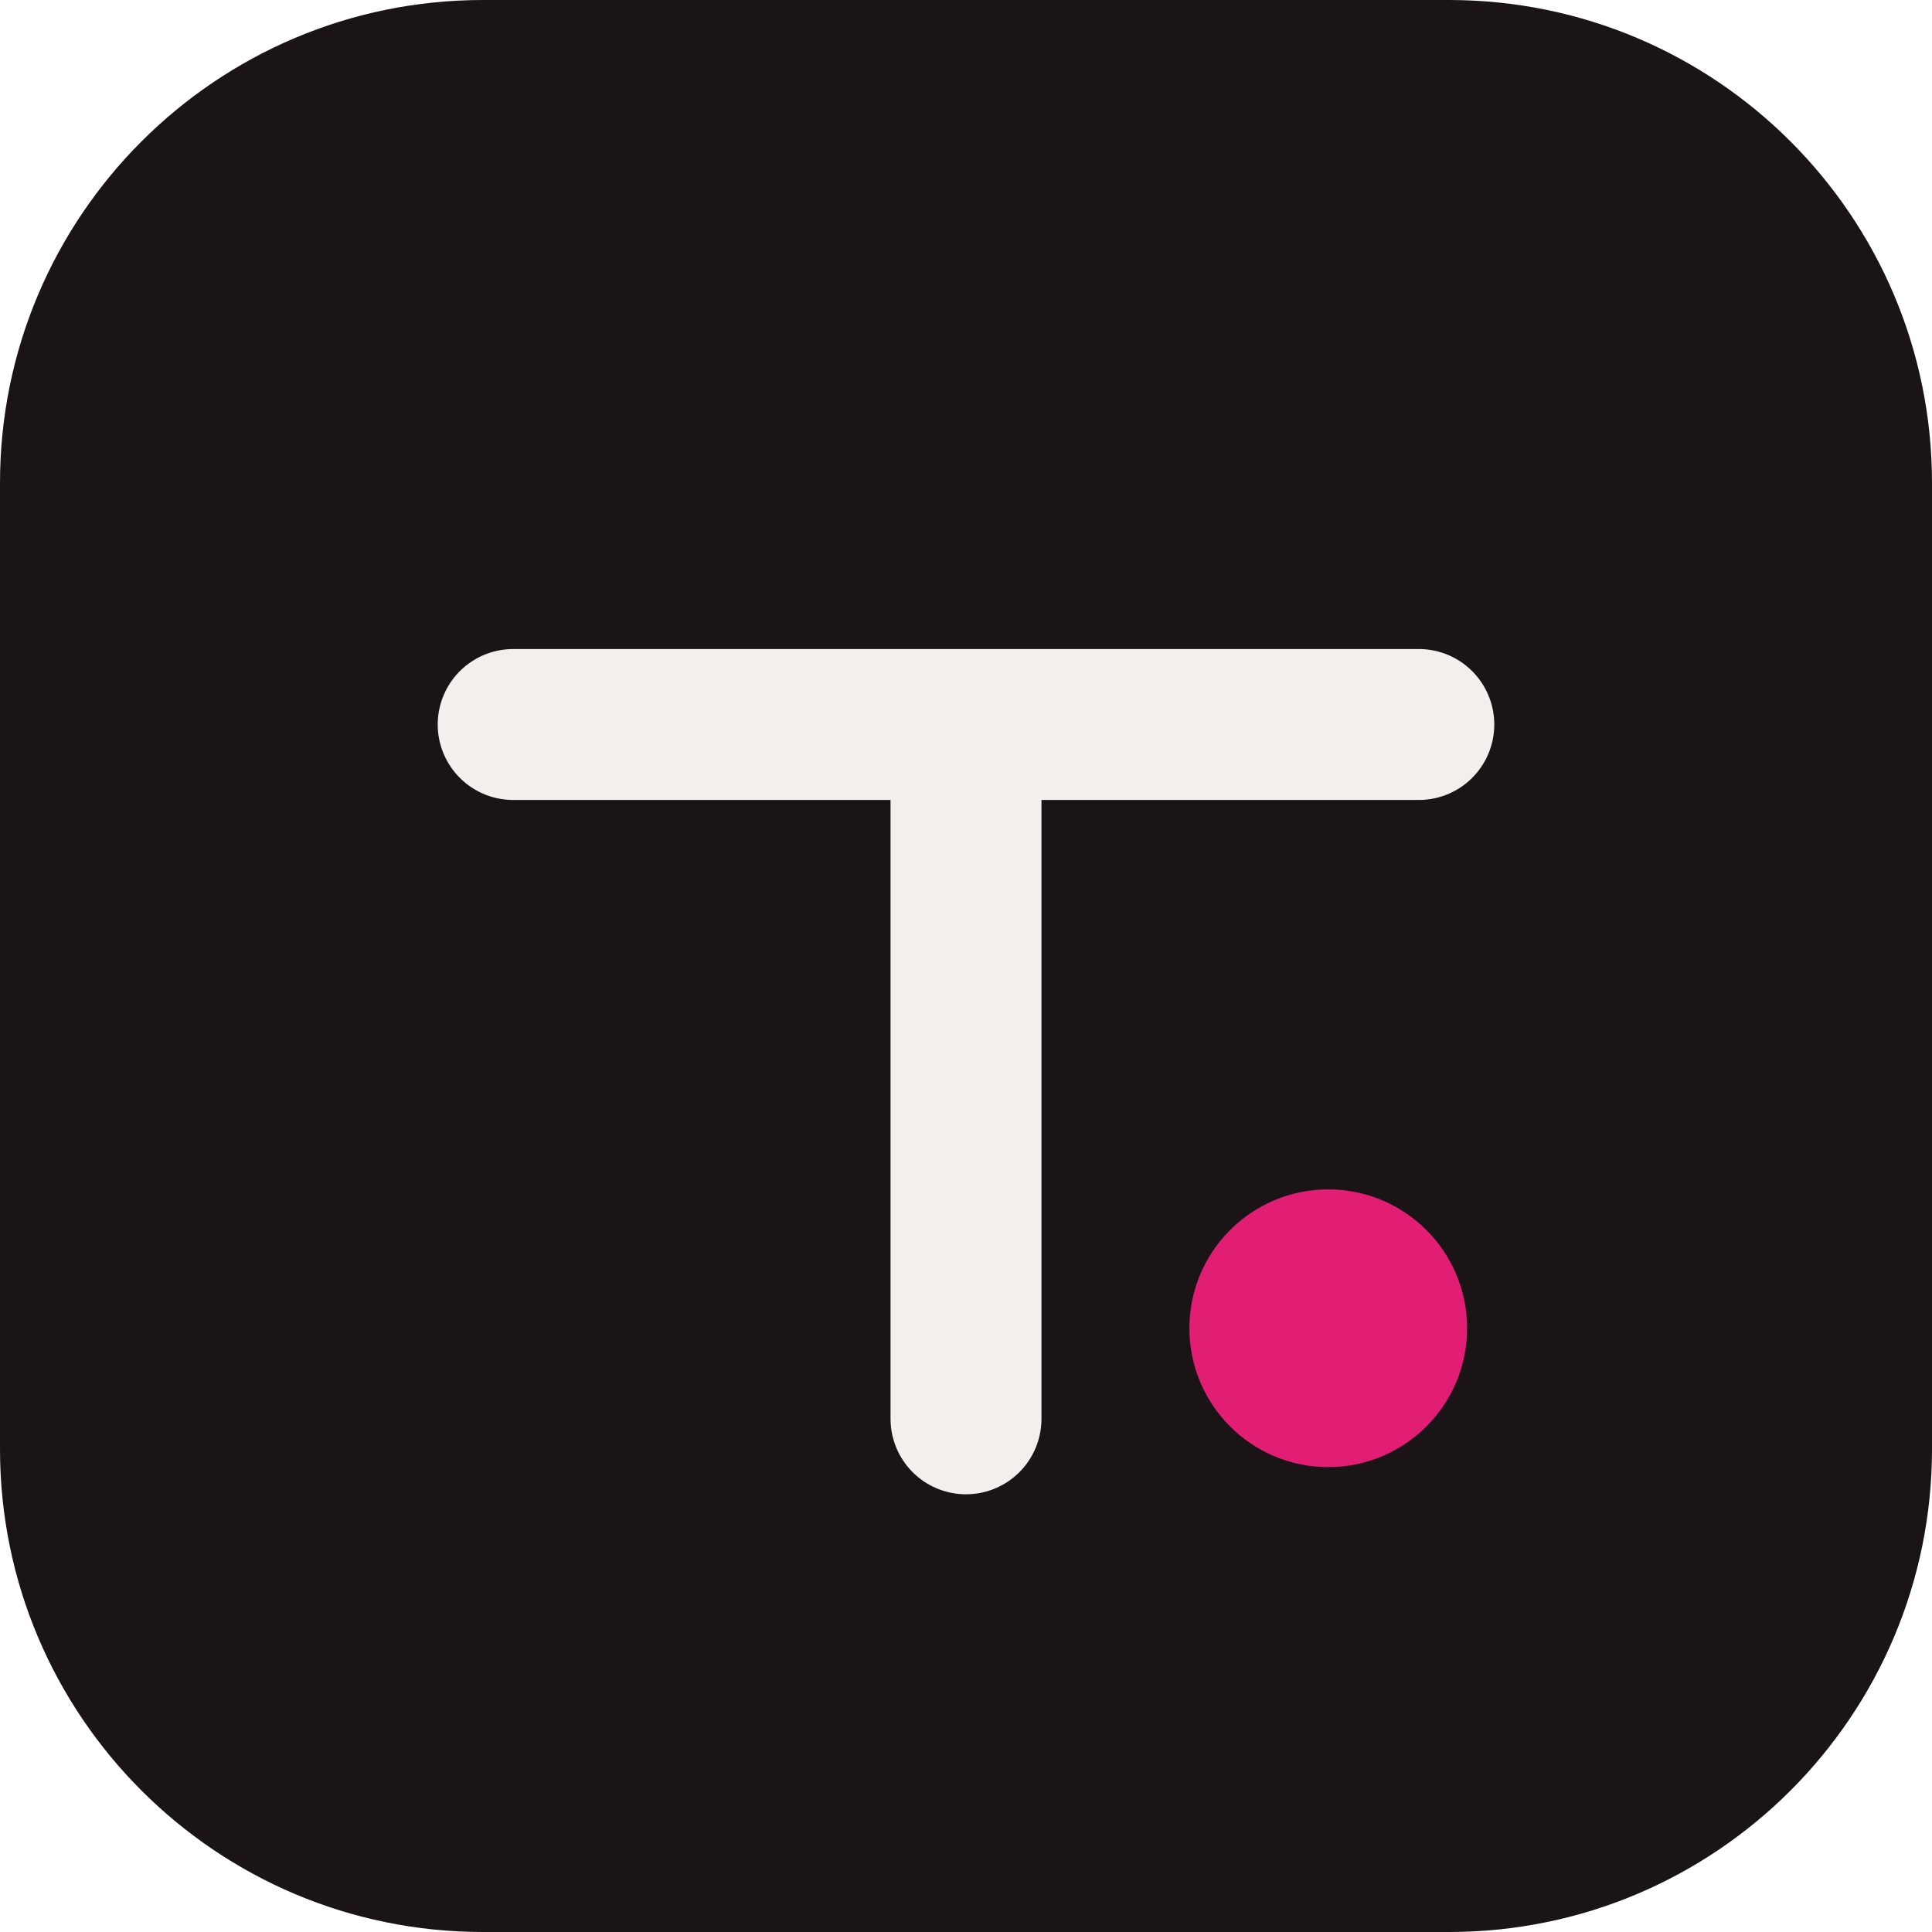
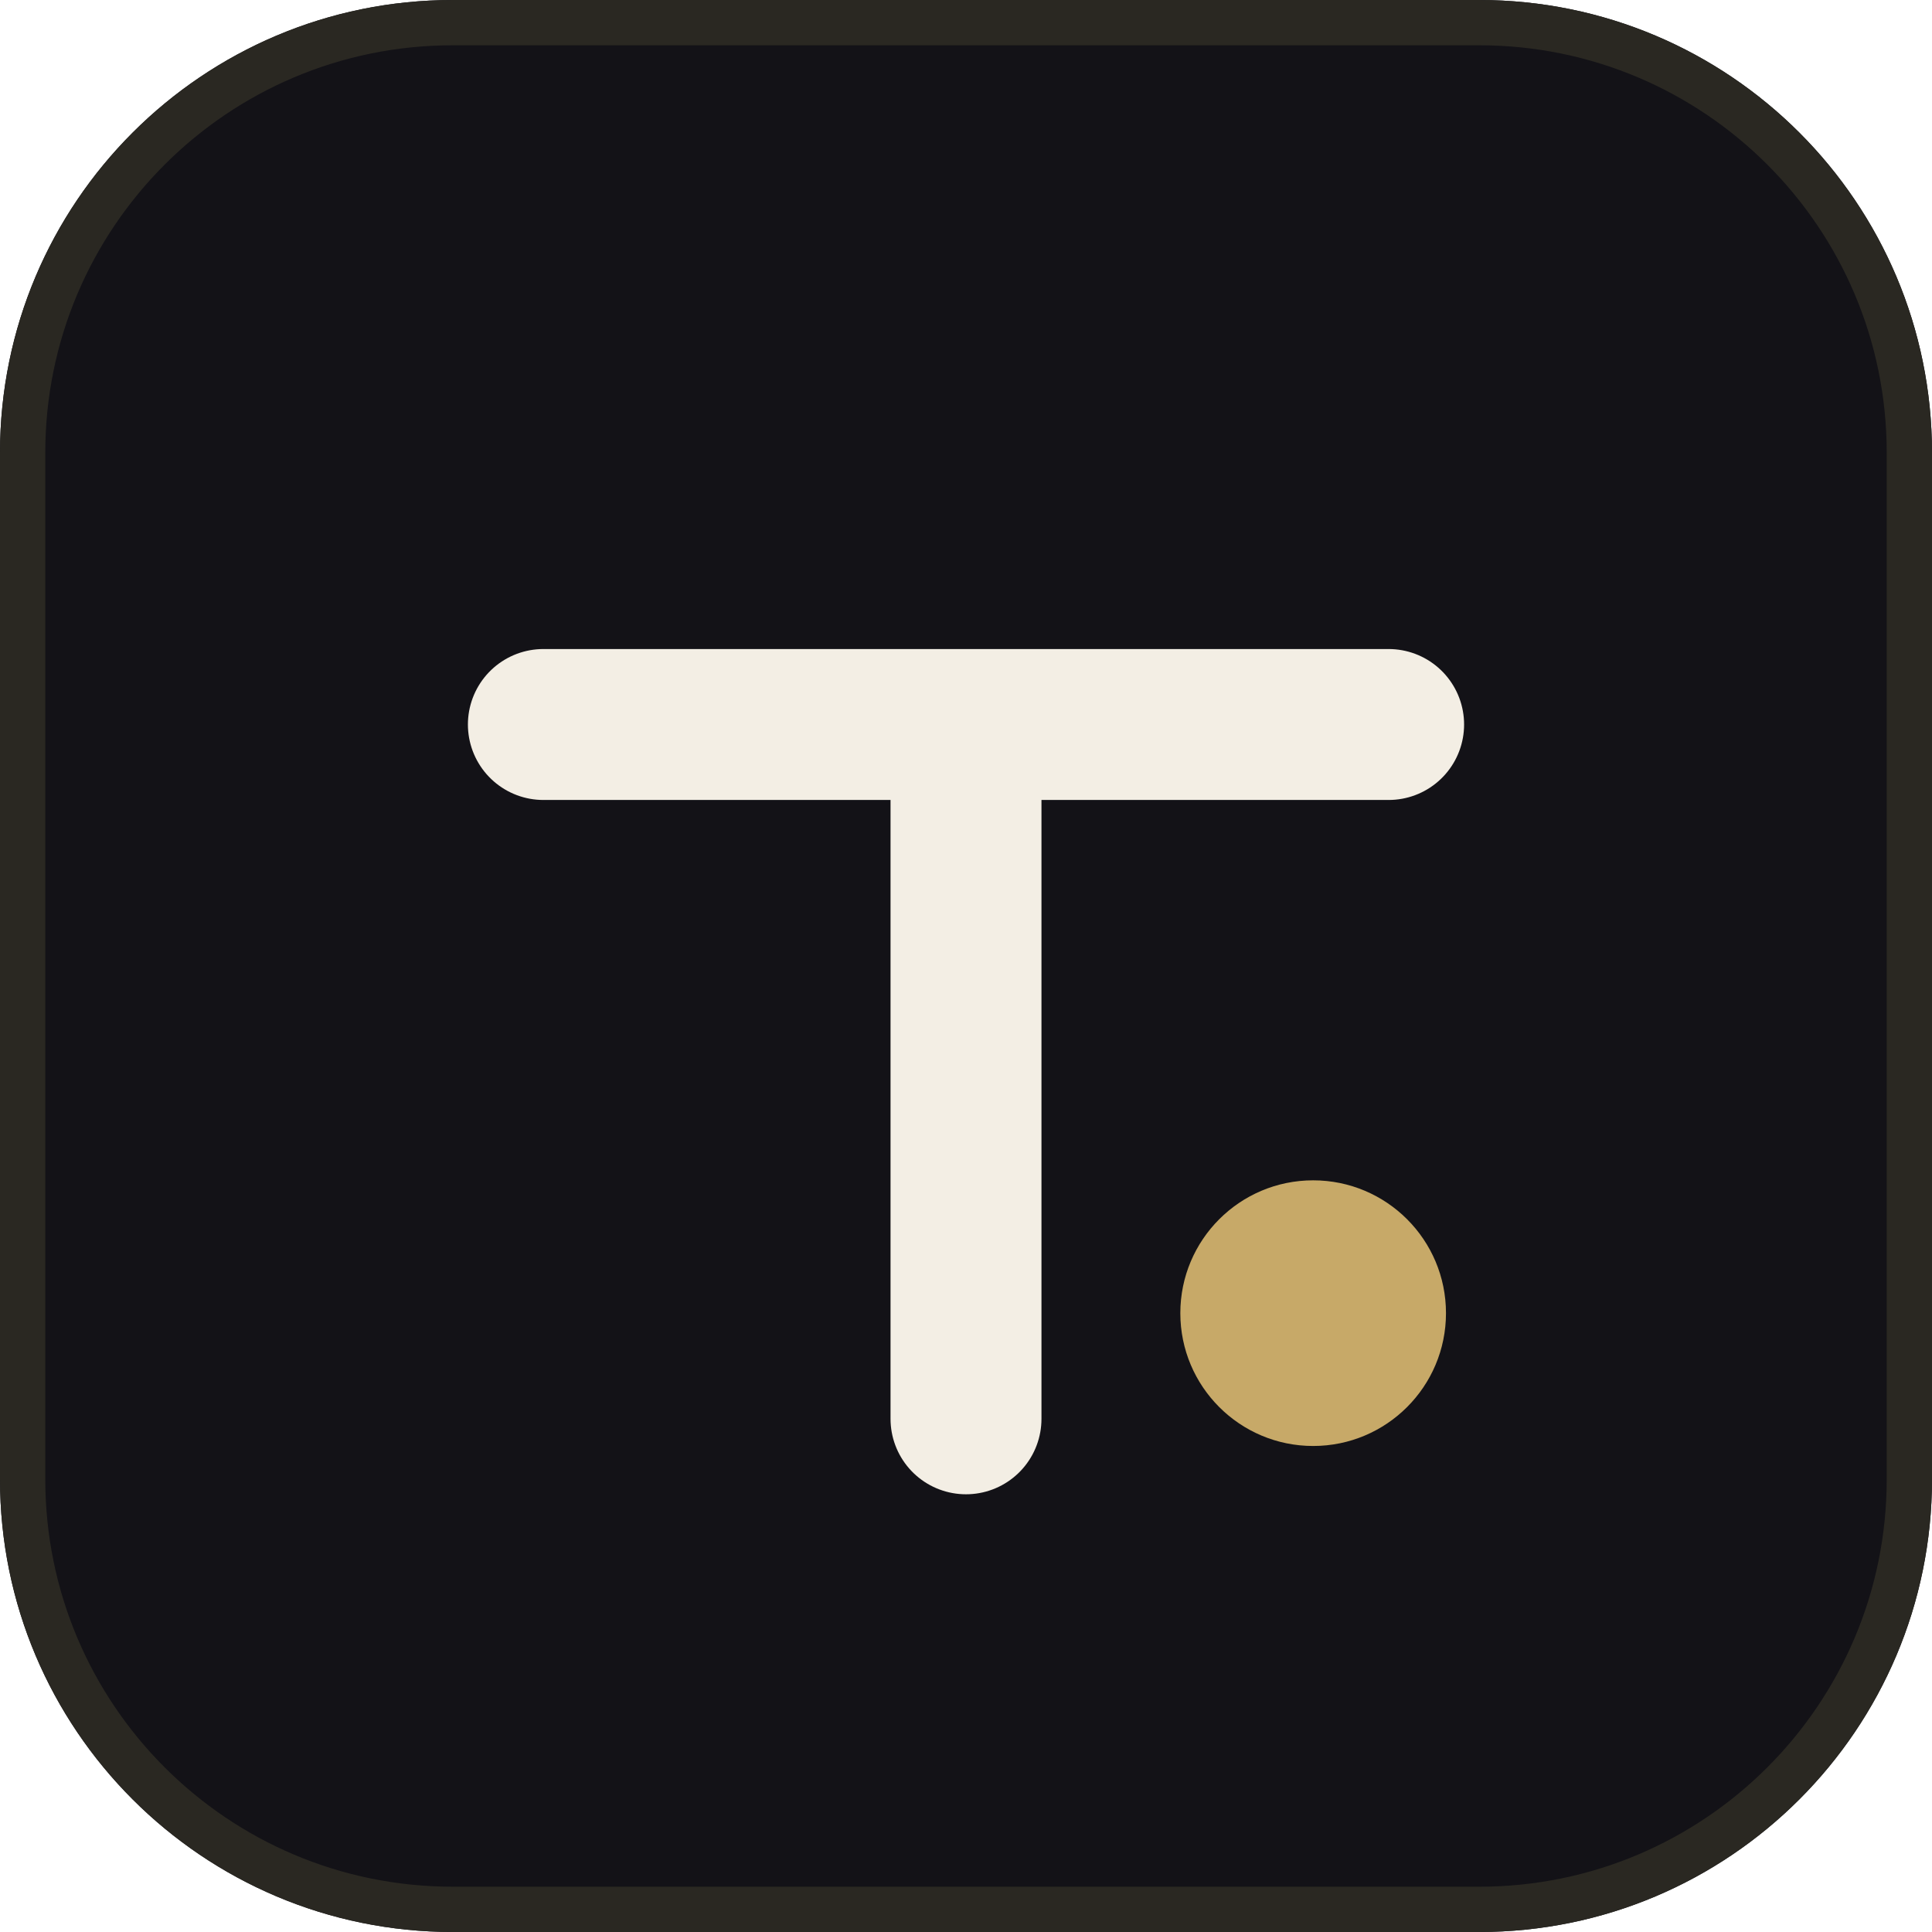
<svg xmlns="http://www.w3.org/2000/svg" width="64" height="64" viewBox="0 0 64 64">
-   <rect width="64" height="64" rx="16" fill="#1A1417" />
-   <path d="M17 24 H47 M32 24 V47" fill="none" stroke="#F4EEEC" stroke-width="5" stroke-linecap="round" />
-   <circle cx="44" cy="44" r="4.6" fill="#E11D74" />
+   <rect width="64" height="64" rx="15" fill="#131217" />
+   <rect x="0.75" y="0.75" width="62.5" height="62.5" rx="14.25" fill="none" stroke="#2A2822" stroke-width="1.5" />
+   <path d="M18 24 H46 M32 24 V47" fill="none" stroke="#F3EEE4" stroke-width="5" stroke-linecap="round" />
+   <circle cx="43.5" cy="43.5" r="4.4" fill="#C7A968" />
</svg>
